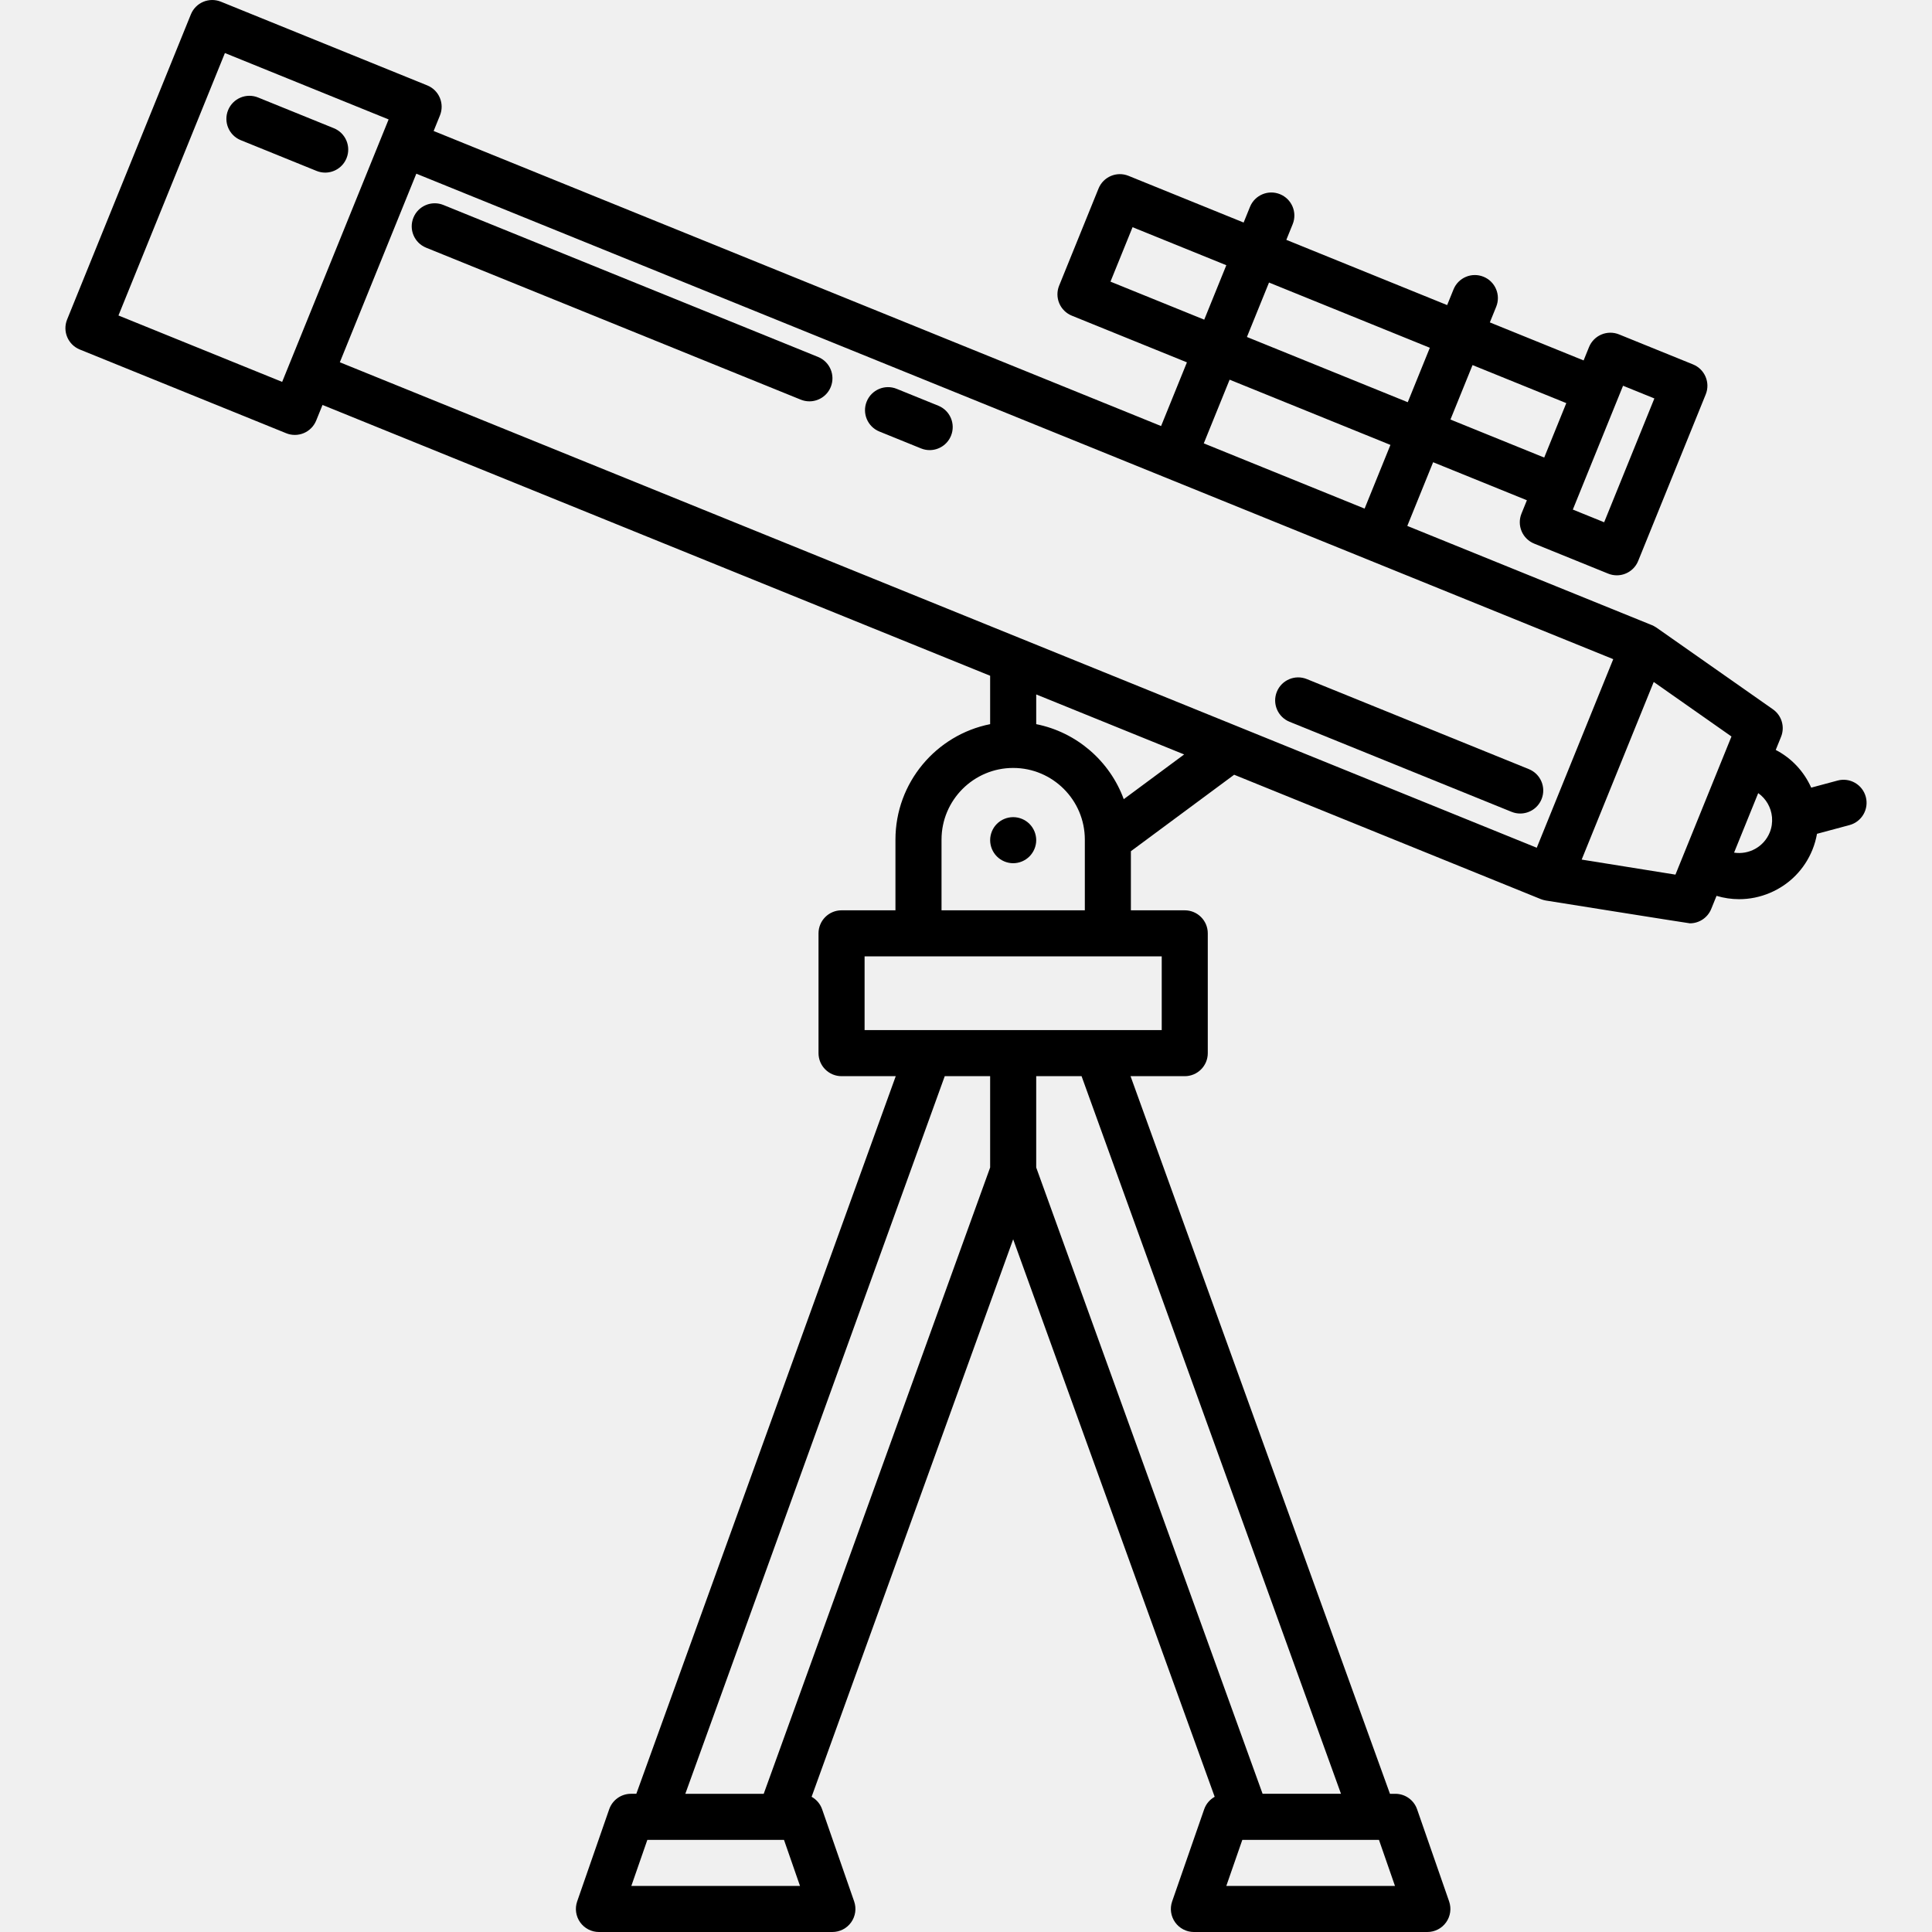
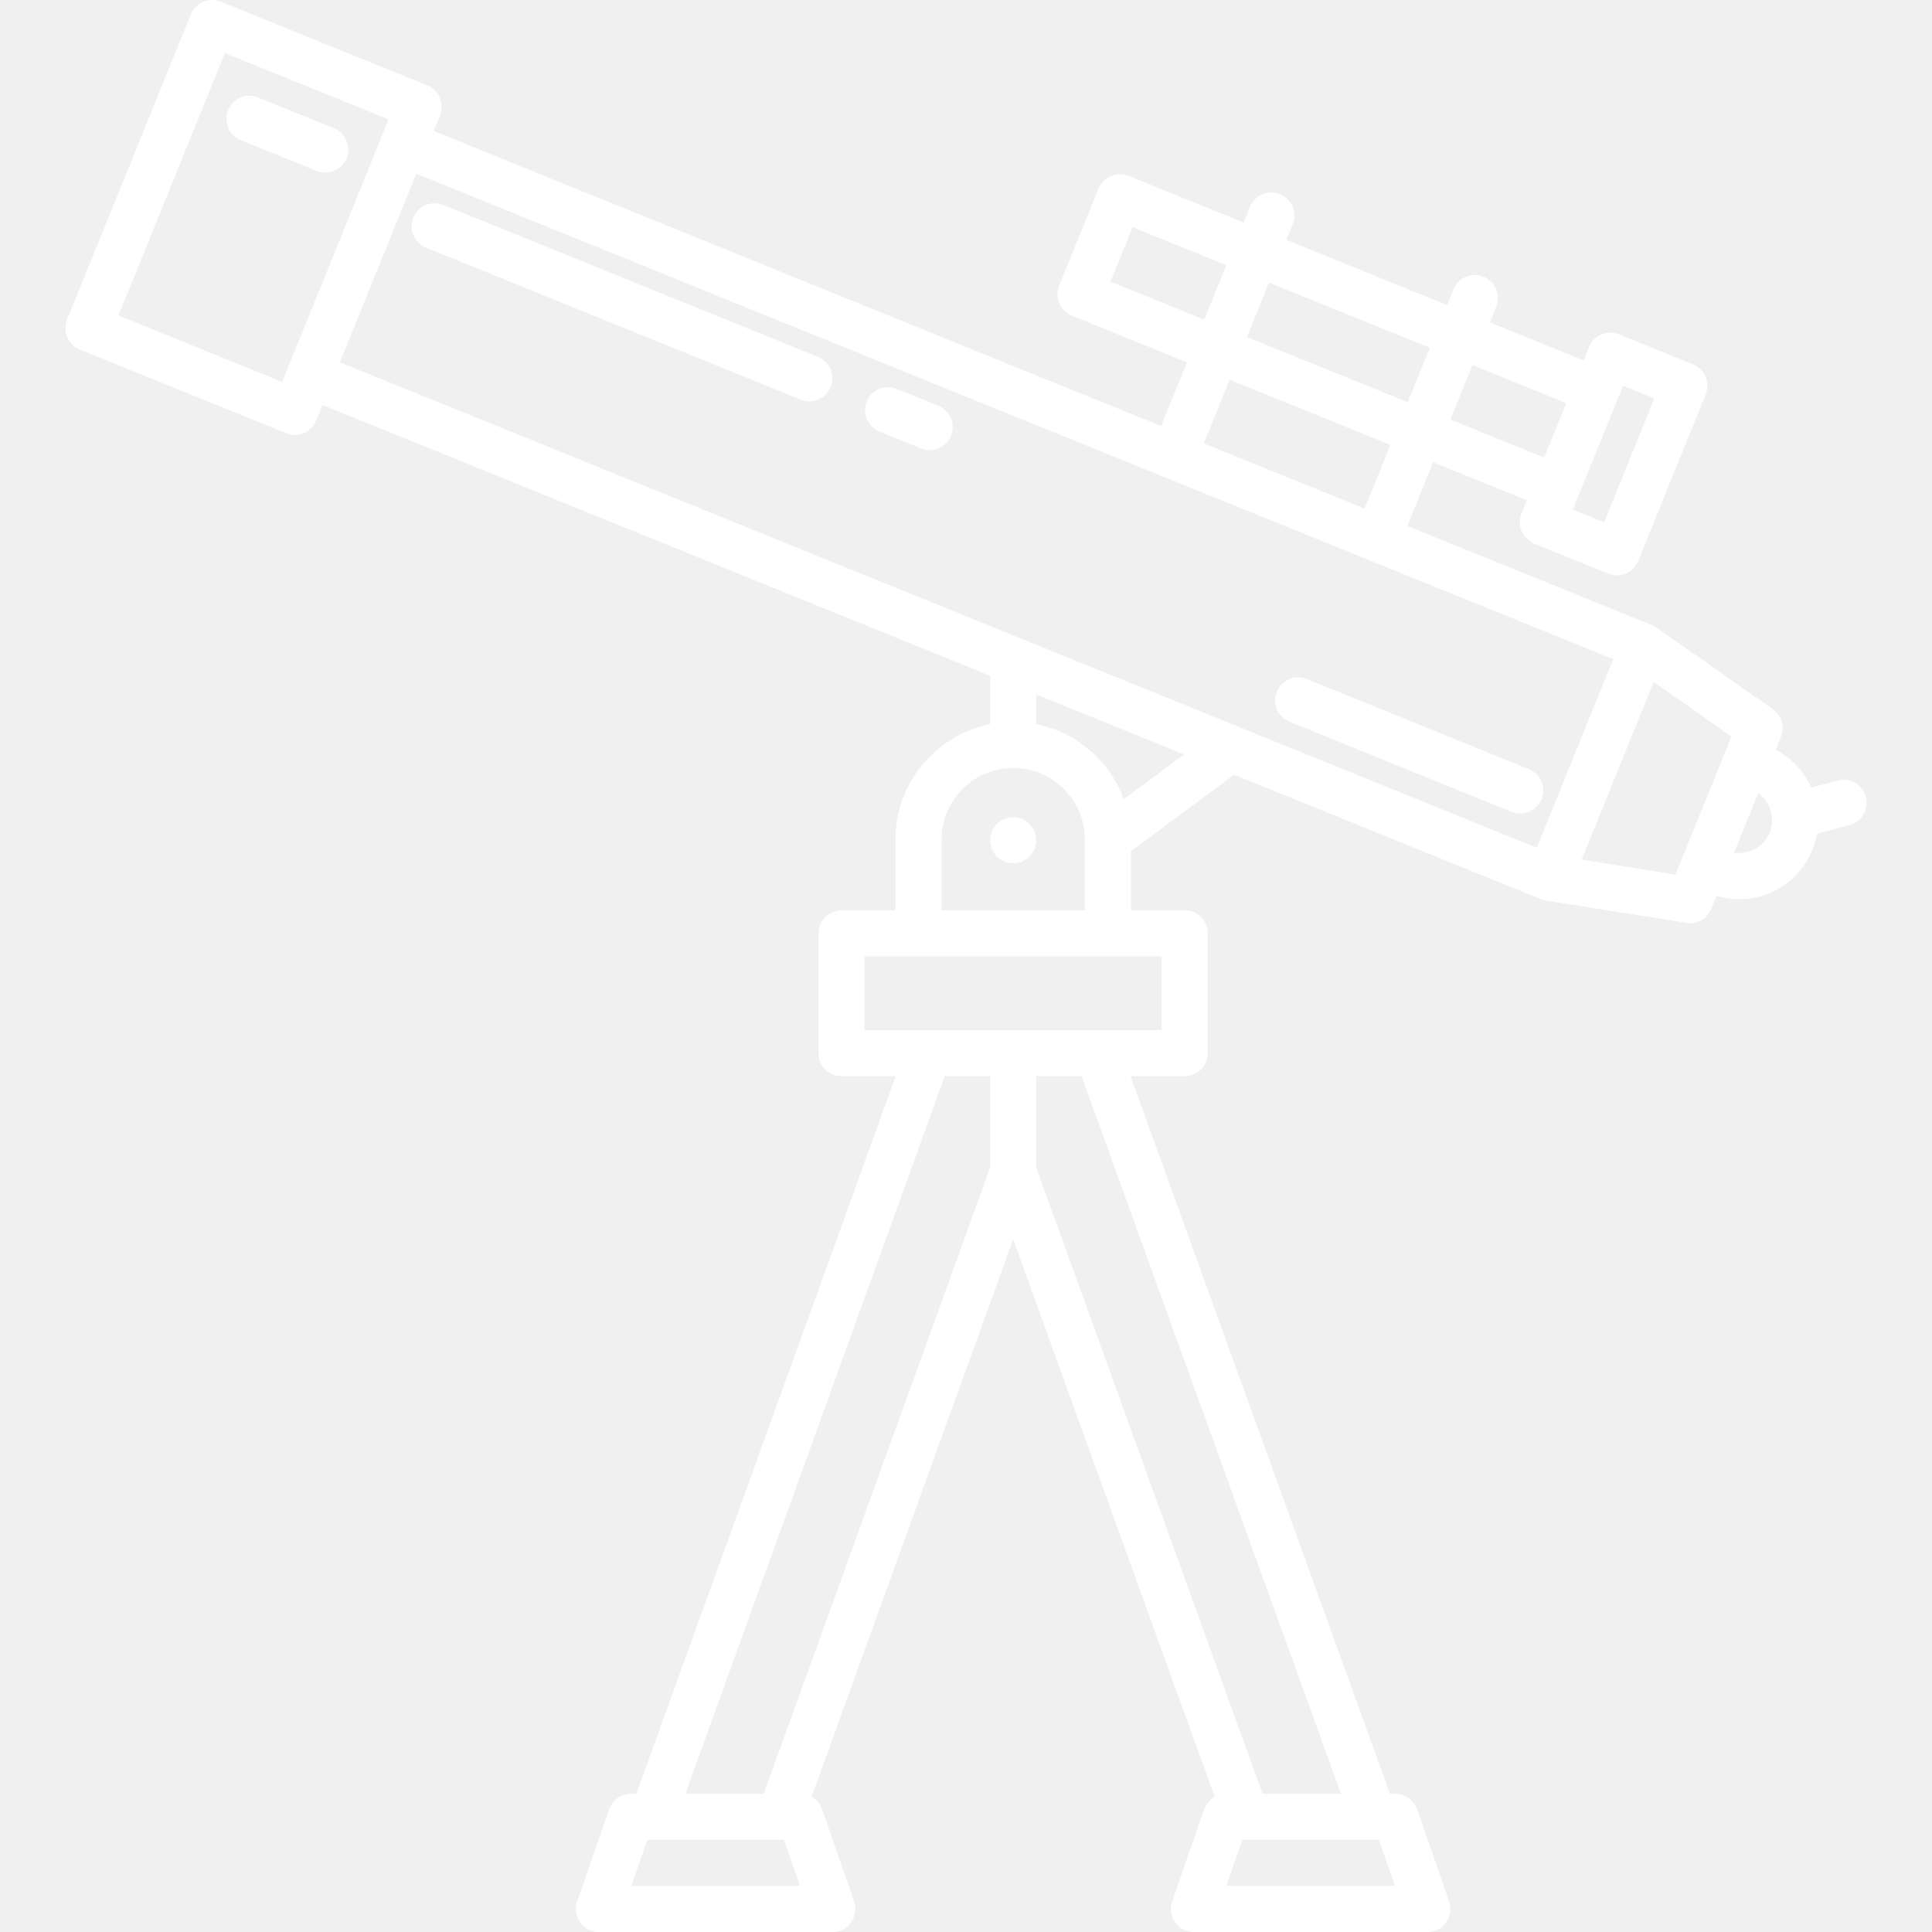
- <svg xmlns="http://www.w3.org/2000/svg" version="1.1" id="Capa_1" x="0px" y="0px" viewBox="0 0 419.373 419.373" style="enable-background:new 0 0 419.373 419.373;" xml:space="preserve">
+ <svg xmlns="http://www.w3.org/2000/svg" version="1.1" id="Capa_1" x="0px" y="0px" viewBox="0 0 419.373 419.373" fill="#fff" style="enable-background:new 0 0 419.373 419.373;" xml:space="preserve">
  <g>
    <path d="M203.681,88.069l-9.037-3.665c-2.562-1.042-5.475,0.196-6.513,2.754c-1.038,2.559,0.195,5.475,2.754,6.513l9.037,3.665   c0.616,0.25,1.252,0.368,1.877,0.368c1.976,0,3.847-1.179,4.635-3.122C207.473,92.023,206.24,89.107,203.681,88.069z" />
    <path d="M177.576,77.481L96.25,44.495c-2.562-1.042-5.475,0.195-6.513,2.754c-1.038,2.559,0.195,5.475,2.754,6.513l81.327,32.987   c0.616,0.25,1.252,0.368,1.878,0.368c1.975,0,3.847-1.179,4.635-3.122C181.368,81.435,180.136,78.519,177.576,77.481z" />
    <path d="M334.621,173.467c1.038-2.559-0.195-5.475-2.754-6.513l-48.194-19.547c-2.562-1.04-5.476,0.195-6.513,2.754   c-1.038,2.559,0.195,5.475,2.754,6.513l48.194,19.547c0.616,0.25,1.252,0.368,1.877,0.368   C331.961,176.589,333.833,175.411,334.621,173.467z" />
    <path d="M72.467,27.832l-16.445-6.67c-2.562-1.04-5.475,0.196-6.513,2.754c-1.038,2.559,0.195,5.475,2.754,6.513l16.445,6.67   c0.616,0.25,1.252,0.368,1.877,0.368c1.976,0,3.847-1.179,4.635-3.122C76.259,31.786,75.026,28.87,72.467,27.832z" />
    <path d="M405,172.965c-0.716-2.667-3.458-4.249-6.126-3.531l-5.719,1.537c-1.594-3.551-4.281-6.408-7.703-8.187l1.154-2.844   c0.875-2.158,0.145-4.635-1.762-5.973l-25.277-17.73c-0.026-0.018-0.16-0.099-0.199-0.124c-0.254-0.161-0.517-0.305-0.791-0.416   c0,0-0.001,0-0.001,0l-53.099-21.537l5.608-13.826l20.352,8.255l-1.175,2.897c-0.499,1.229-0.488,2.605,0.028,3.827   c0.516,1.222,1.497,2.188,2.726,2.686l16.065,6.516c0.616,0.25,1.252,0.368,1.877,0.368c1.976,0,3.847-1.179,4.635-3.122   l14.661-36.145c1.038-2.559-0.195-5.475-2.754-6.513l-16.064-6.516c-1.229-0.499-2.605-0.488-3.827,0.028   c-1.222,0.516-2.188,1.497-2.686,2.726l-1.175,2.897l-20.352-8.255l1.379-3.399c1.038-2.559-0.195-5.475-2.754-6.513   c-2.561-1.041-5.476,0.195-6.513,2.754l-1.379,3.399l-34.911-14.16l1.379-3.399c1.038-2.559-0.195-5.475-2.754-6.513   c-2.562-1.04-5.476,0.195-6.513,2.754l-1.379,3.399L244.967,38.17c-2.563-1.04-5.476,0.195-6.513,2.754l-8.552,21.084   c-0.499,1.229-0.488,2.605,0.028,3.827c0.516,1.222,1.497,2.188,2.726,2.686l24.986,10.134l-5.608,13.826L94.129,28.435   l1.372-3.383c0.499-1.229,0.488-2.605-0.028-3.827c-0.516-1.222-1.497-2.188-2.726-2.686L47.946,0.367   c-1.229-0.499-2.605-0.488-3.827,0.028c-1.222,0.516-2.188,1.497-2.686,2.726L14.568,69.355c-1.038,2.559,0.195,5.475,2.754,6.513   L62.123,94.04c0.603,0.245,1.241,0.367,1.879,0.367c0.663,0,1.325-0.132,1.947-0.395c1.222-0.516,2.188-1.497,2.686-2.726   l1.372-3.383l144.92,58.781v10.506c-11.704,2.332-20.554,12.68-20.554,25.06v15.348h-11.701c-2.761,0-5,2.239-5,5v26.003   c0,2.761,2.239,5,5,5h11.765l-56.311,155.772h-1.166c-2.129,0-4.024,1.348-4.723,3.358l-6.952,20   c-0.532,1.529-0.29,3.22,0.648,4.539c0.938,1.319,2.456,2.103,4.075,2.103h50.675c1.619,0,3.137-0.783,4.075-2.103   c0.938-1.319,1.18-3.01,0.648-4.539l-6.952-20c-0.41-1.181-1.239-2.123-2.28-2.707l43.751-121.016l43.742,121.016   c-1.041,0.584-1.87,1.526-2.281,2.708l-6.952,20c-0.532,1.529-0.29,3.22,0.648,4.539c0.938,1.319,2.456,2.103,4.075,2.103h50.675   c1.619,0,3.137-0.783,4.075-2.103c0.938-1.319,1.18-3.01,0.648-4.539l-6.952-20c-0.699-2.011-2.594-3.358-4.723-3.358h-1.166   l-56.311-155.772h11.767c2.761,0,5-2.239,5-5v-26.003c0-2.761-2.239-5-5-5h-11.691v-12.829l22.416-16.6l66.556,26.996   c0.269,0.109,0.551,0.188,0.839,0.25c0.053,0.011,0.219,0.05,0.25,0.055c0,0,31.018,4.952,31.28,4.952   c2.008,0,3.857-1.212,4.631-3.121l1.153-2.843c1.606,0.482,3.255,0.724,4.904,0.724c2.267,0,4.534-0.455,6.685-1.365   c4.224-1.786,7.499-5.11,9.223-9.359c0.459-1.131,0.784-2.293,0.994-3.467l7.057-1.896   C404.136,178.375,405.717,175.632,405,172.965z M61.248,82.894L25.714,68.481l23.106-56.968l35.535,14.413L61.248,82.894z    M359.109,86.489l-10.902,26.878l-6.798-2.757l10.902-26.879L359.109,86.489z M339.99,87.503l-4.793,11.818l-20.352-8.255   l4.794-11.818L339.99,87.503z M310.371,75.49l-4.794,11.818l-34.911-14.16l4.794-11.818L310.371,75.49z M241.048,61.134   l4.793-11.818l20.352,8.255L261.4,69.389L241.048,61.134z M266.908,82.415l34.91,14.16l-5.608,13.826L261.3,96.24L266.908,82.415z    M90.37,37.701l259.813,105.382l-16.604,40.935L73.767,78.636L90.37,37.701z M205.072,233.601h9.855v19.824l-49.149,135.949   h-17.017L205.072,233.601z M137.042,409.373l3.476-10h29.66l3.476,10H137.042z M266.191,409.373l3.476-10h29.66l3.476,10H266.191z    M291.084,389.373h-17.017l-49.14-135.948v-19.825h9.845L291.084,389.373z M252.173,223.601h-64.499v-16.003h64.499V223.601z    M204.374,197.597v-15.348c0-8.576,6.978-15.554,15.554-15.554s15.553,6.978,15.553,15.554v15.348H204.374z M243.929,173.475   c-3.029-8.261-10.21-14.533-19.001-16.285v-6.45l32.113,13.025L243.929,173.475z M363.683,189.852l-20.354-3.264l15.64-38.558   l16.876,11.837L363.683,189.852z M384.152,180.696c-1.273,3.138-4.532,4.88-7.742,4.382l5.24-12.919   c1.726,1.223,2.802,3.14,2.991,5.198c0.001,0.024,0.003,0.048,0.005,0.073C384.735,178.51,384.587,179.625,384.152,180.696z" />
    <path d="M219.929,177.375c-1.32,0-2.61,0.53-3.54,1.46c-0.93,0.93-1.46,2.22-1.46,3.54c0,1.31,0.53,2.6,1.46,3.53   c0.93,0.93,2.22,1.47,3.54,1.47c1.32,0,2.6-0.54,3.53-1.47c0.93-0.93,1.47-2.22,1.47-3.53c0-1.32-0.54-2.61-1.47-3.54   C222.53,177.905,221.24,177.375,219.929,177.375z" />
  </g>
  <g>
</g>
  <g>
</g>
  <g>
</g>
  <g>
</g>
  <g>
</g>
  <g>
</g>
  <g>
</g>
  <g>
</g>
  <g>
</g>
  <g>
</g>
  <g>
</g>
  <g>
</g>
  <g>
</g>
  <g>
</g>
  <g>
</g>
</svg>
